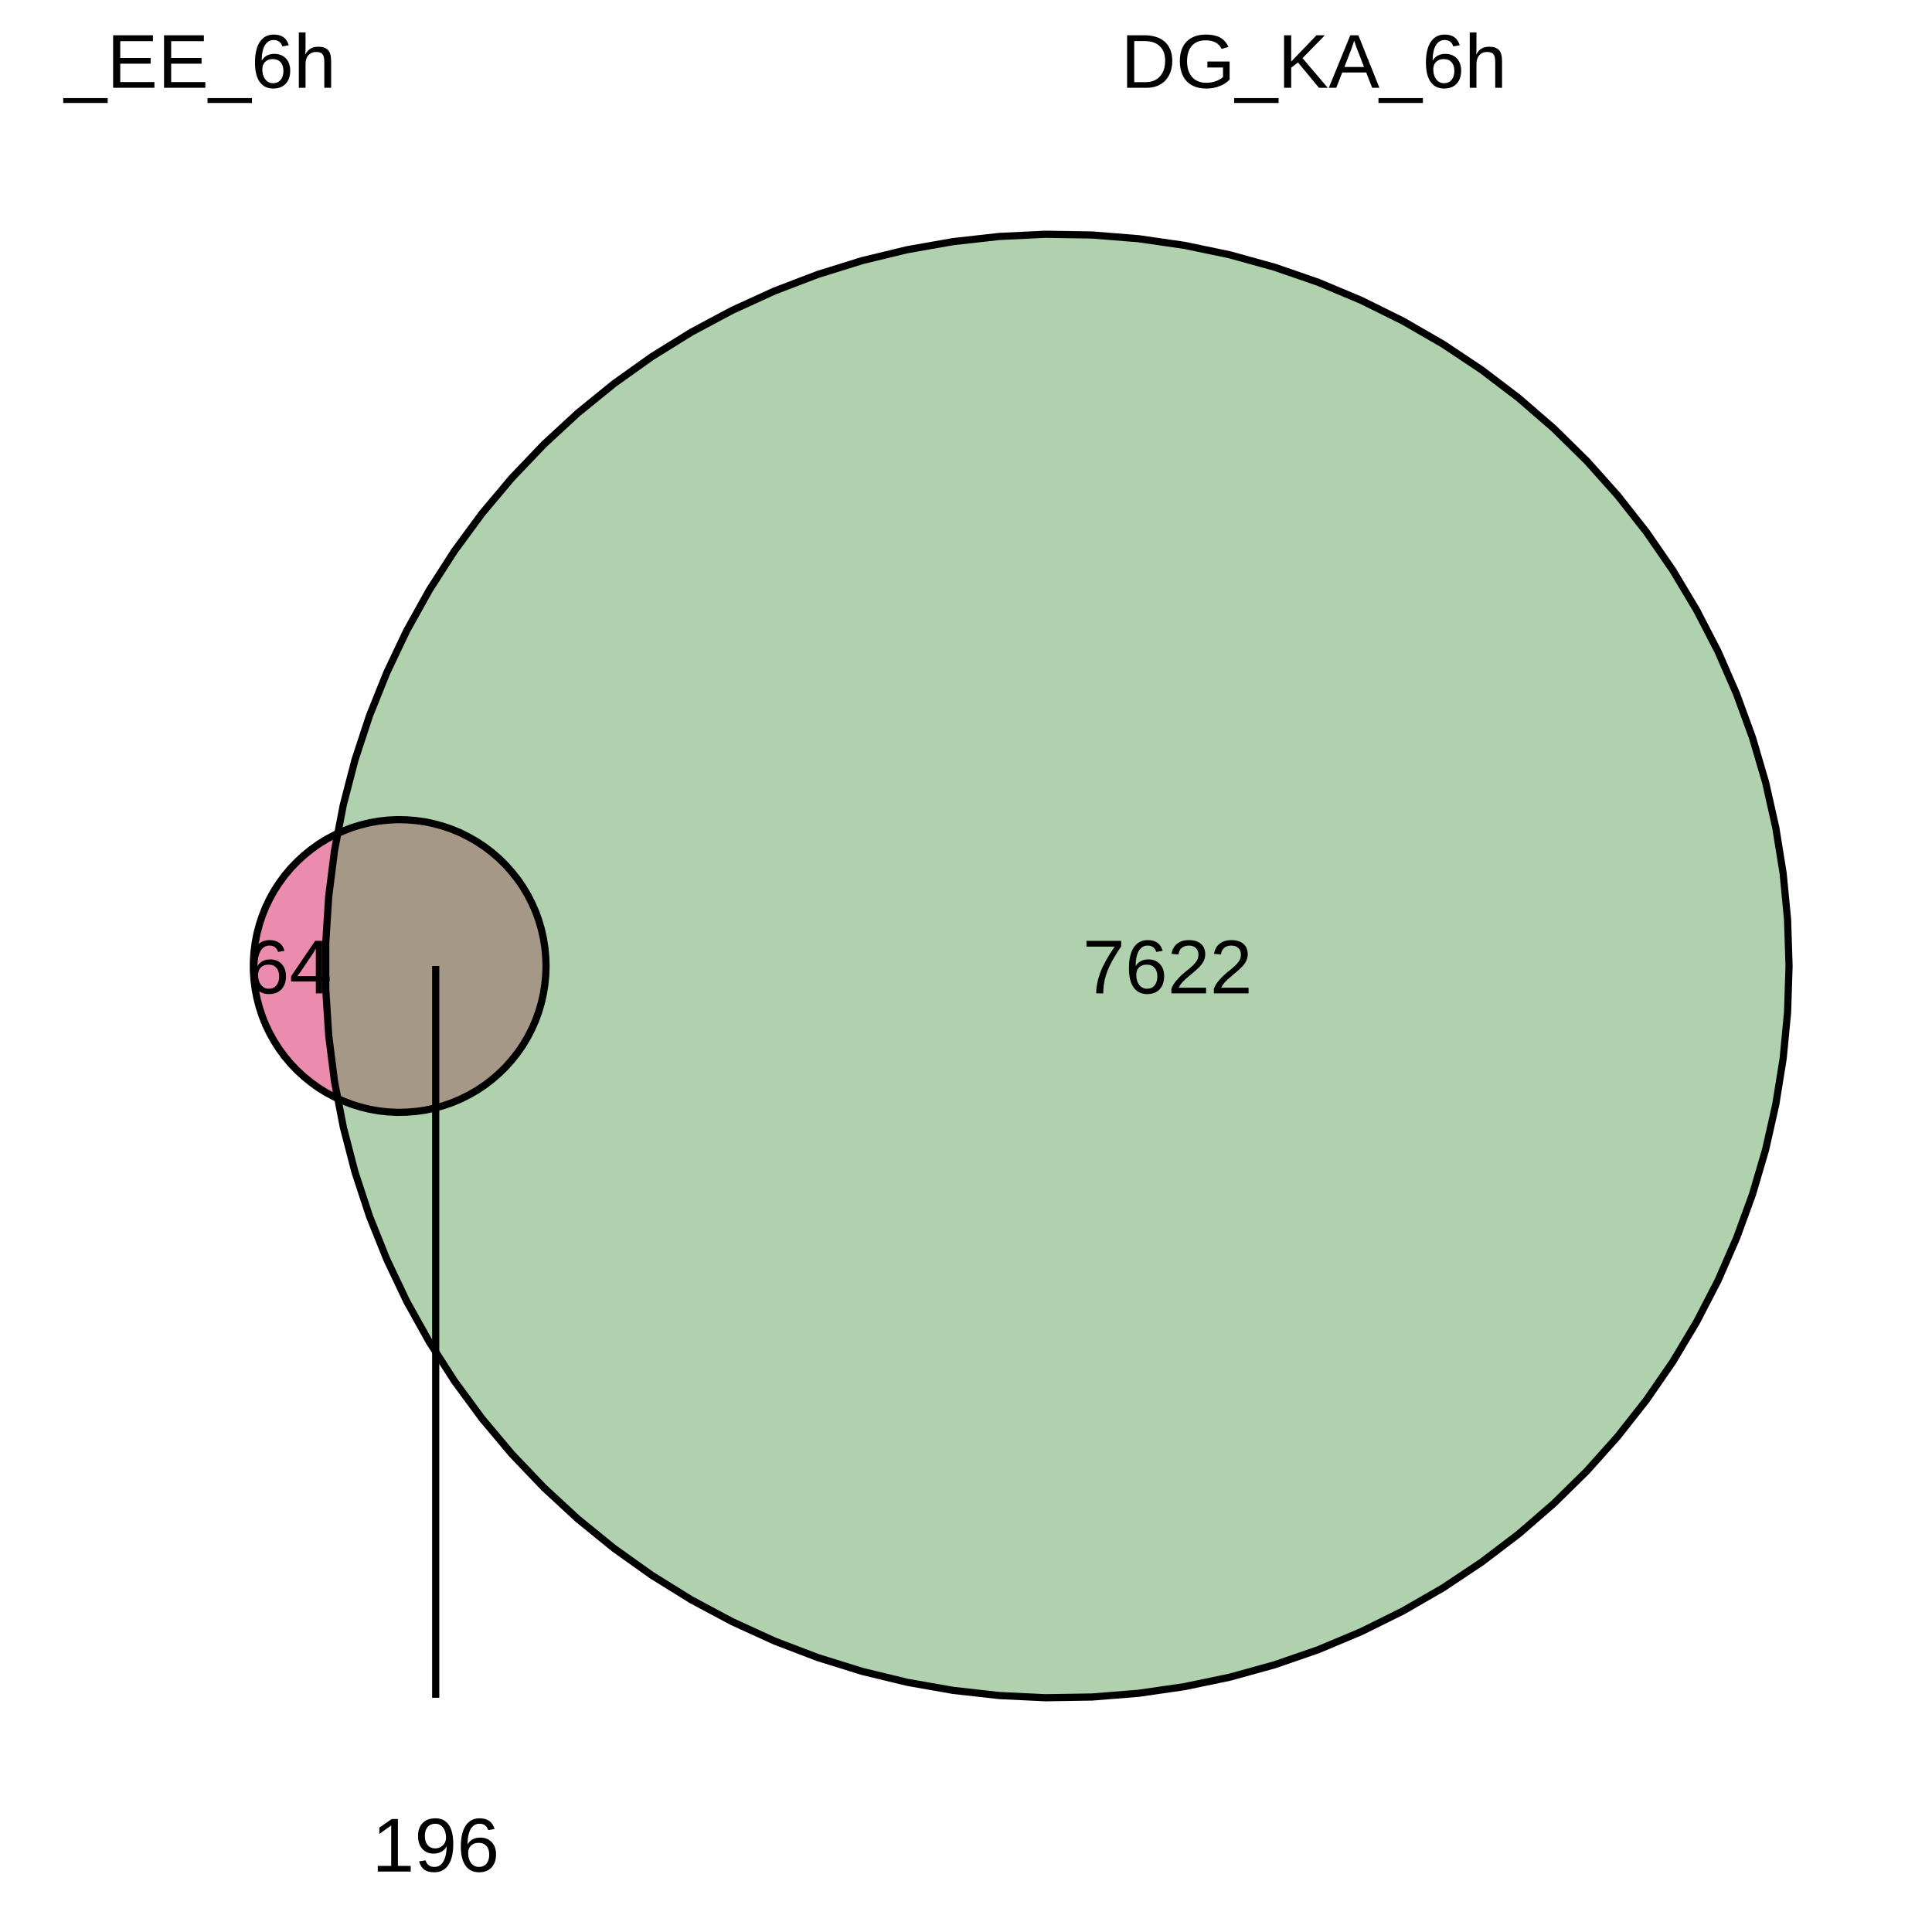
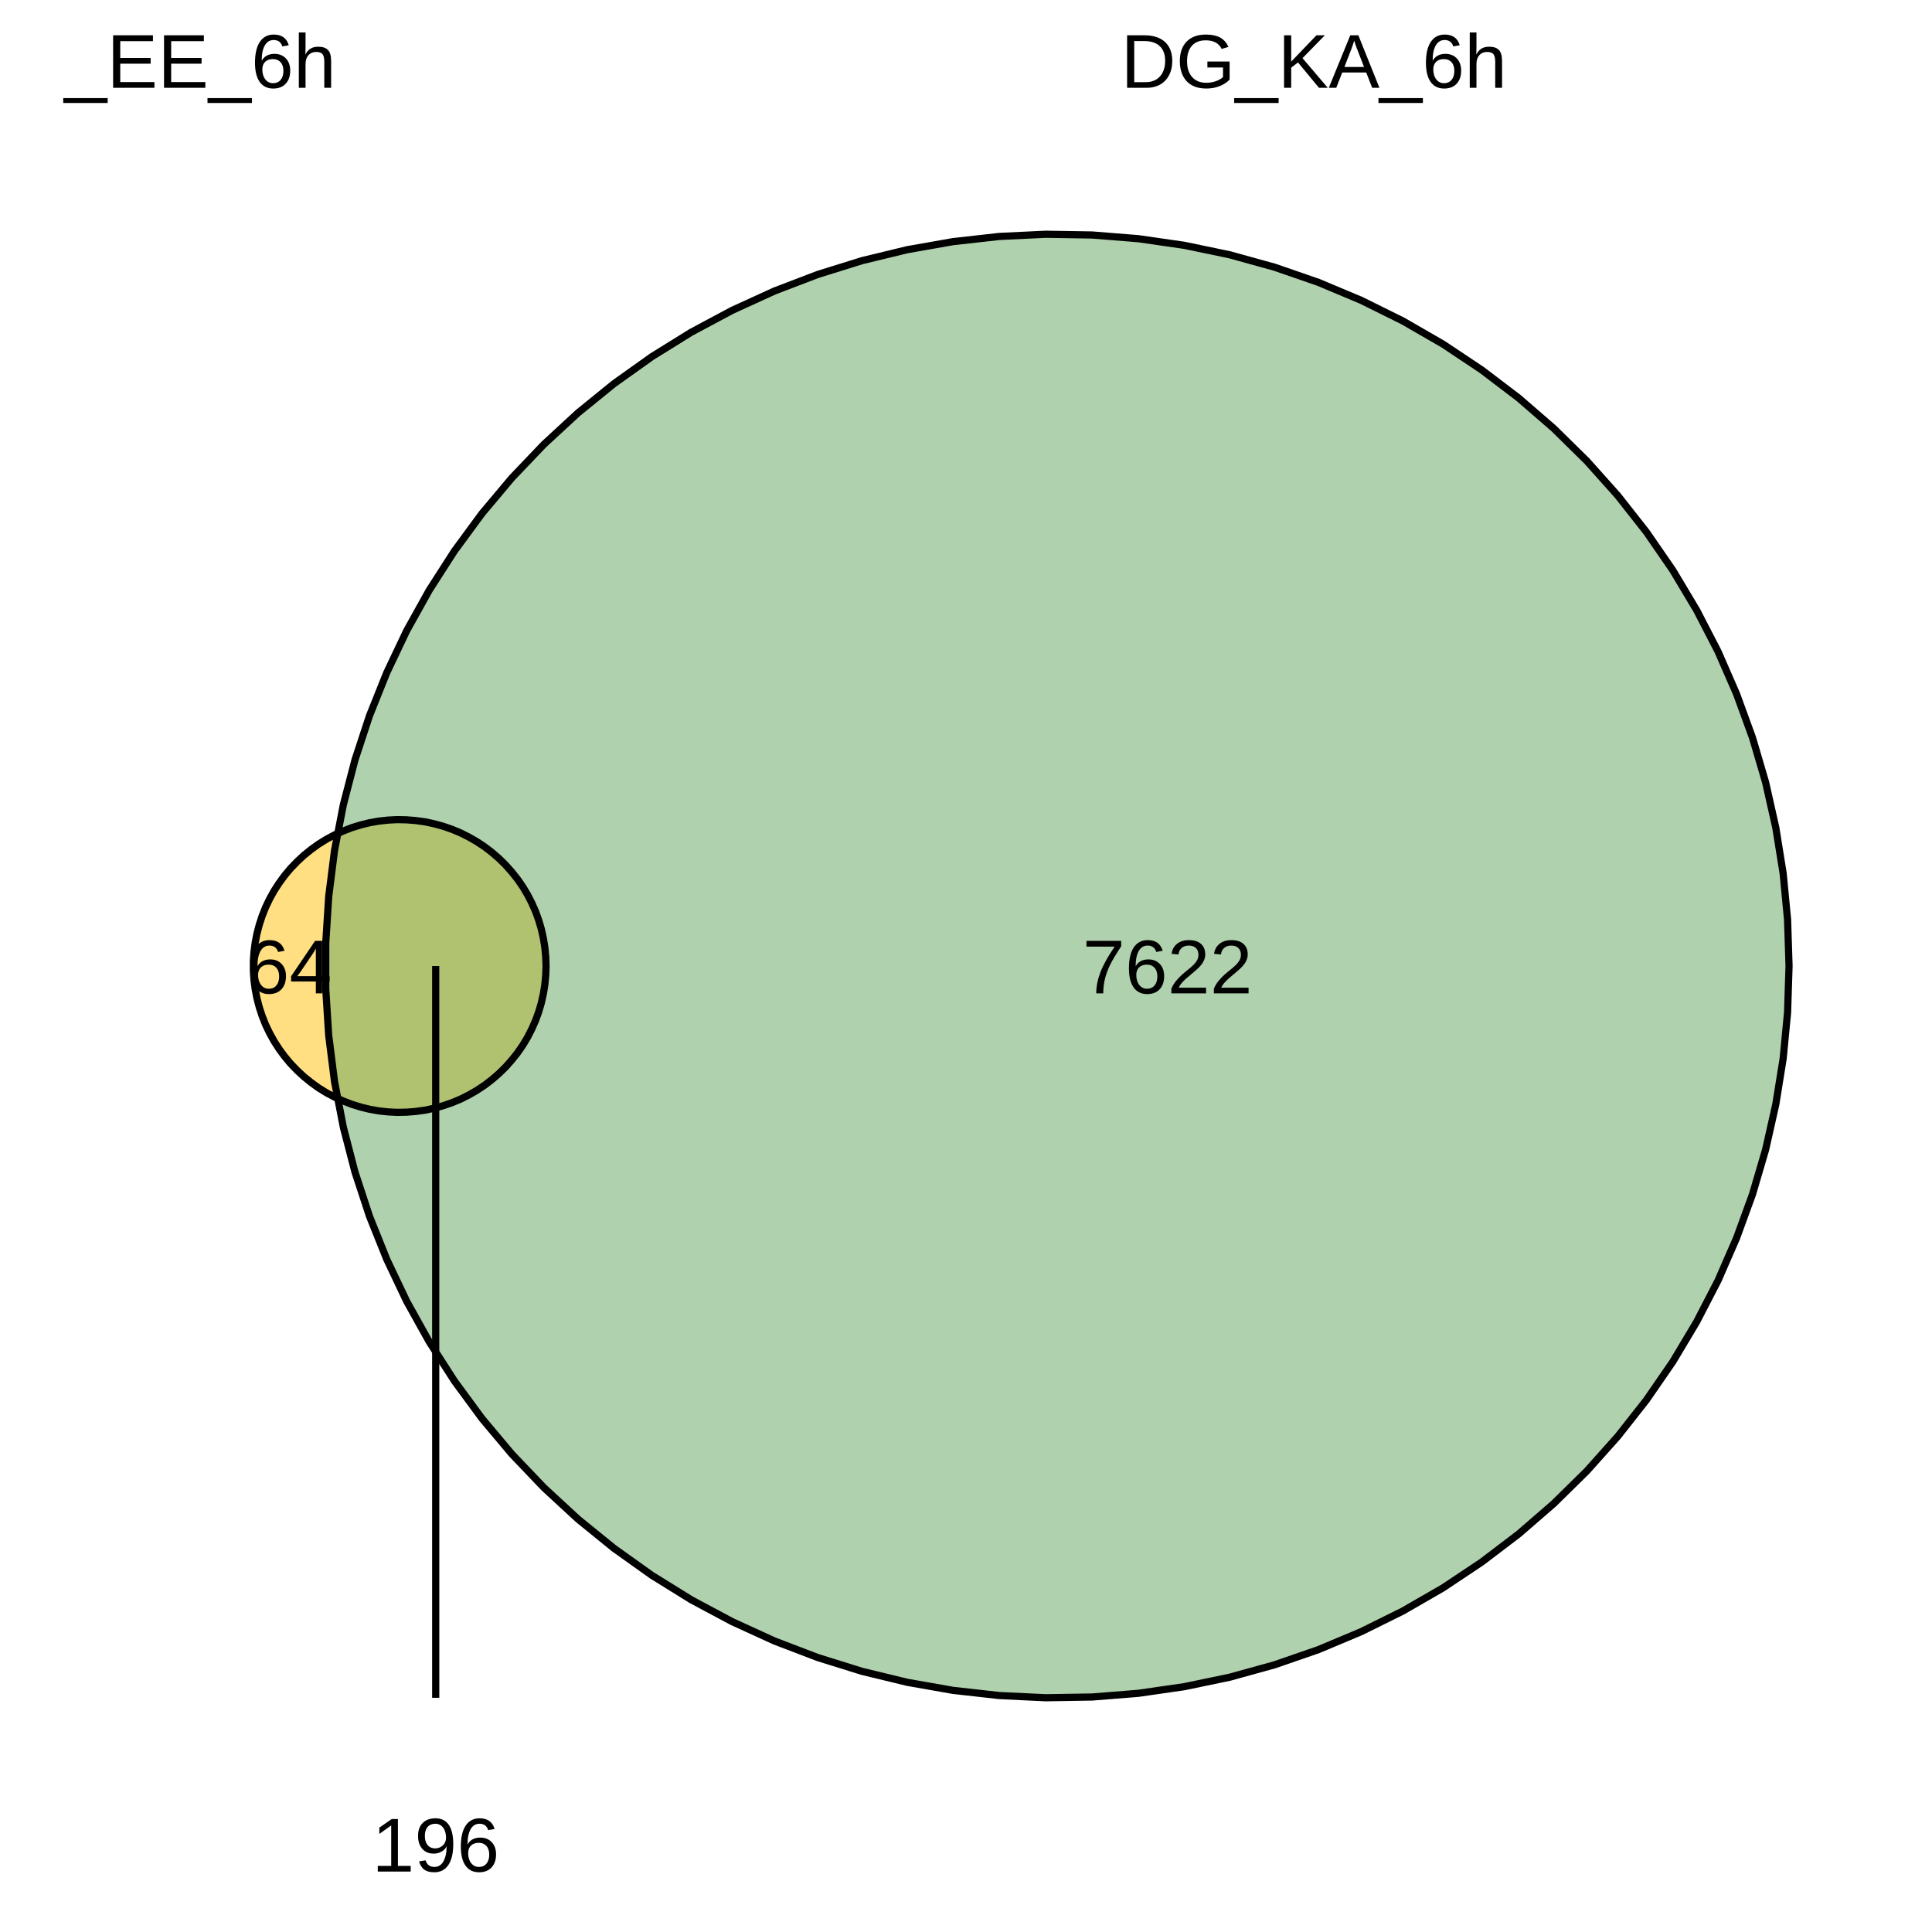
<svg xmlns="http://www.w3.org/2000/svg" class="svglite" width="288.00pt" height="288.00pt" viewBox="0 0 288.00 288.00">
  <defs>
    <style type="text/css">
    .svglite line, .svglite polyline, .svglite polygon, .svglite path, .svglite rect, .svglite circle {
      fill: none;
      stroke: #000000;
      stroke-linecap: round;
      stroke-linejoin: round;
      stroke-miterlimit: 10.00;
    }
    .svglite text {
      white-space: pre;
    }
  </style>
  </defs>
  <rect width="100%" height="100%" style="stroke: none; fill: none;" />
  <defs>
    <clipPath id="cpMC4wMHwyODguMDB8MC4wMHwyODguMDA=">
      <rect x="0.00" y="0.00" width="288.00" height="288.00" />
    </clipPath>
  </defs>
  <g clip-path="url(#cpMC4wMHwyODguMDB8MC4wMHwyODguMDA=)">
</g>
  <defs>
    <clipPath id="cpOS4wNXwyNzguOTV8MC4wMHwyODguMDA=">
      <rect x="9.05" y="0.00" width="269.91" height="288.00" />
    </clipPath>
  </defs>
  <g clip-path="url(#cpOS4wNXwyNzguOTV8MC4wMHwyODguMDA=)">
-     <polygon points="81.40,144.00 81.35,142.62 81.22,141.24 81.00,139.87 80.70,138.52 80.31,137.19 79.84,135.89 79.28,134.62 78.65,133.39 77.94,132.20 77.15,131.06 76.29,129.98 75.37,128.94 74.38,127.97 73.34,127.07 72.24,126.23 71.08,125.46 69.88,124.77 68.64,124.15 67.37,123.62 66.06,123.17 64.72,122.80 63.37,122.51 62.00,122.32 60.62,122.21 59.23,122.18 57.85,122.25 56.48,122.40 55.11,122.64 53.77,122.97 52.44,123.38 51.15,123.88 49.89,124.45 48.67,125.10 47.49,125.83 46.37,126.64 45.29,127.51 44.28,128.45 43.32,129.45 42.43,130.51 41.61,131.63 40.86,132.79 40.19,134.00 39.59,135.25 39.08,136.54 38.65,137.85 38.30,139.19 38.04,140.55 37.86,141.93 37.77,143.31 37.77,144.69 37.86,146.07 38.04,147.45 38.30,148.81 38.65,150.15 39.08,151.46 39.59,152.75 40.19,154.00 40.86,155.21 41.61,156.37 42.43,157.49 43.32,158.55 44.28,159.55 45.29,160.49 46.37,161.36 47.49,162.17 48.67,162.90 49.89,163.55 51.15,164.12 52.44,164.62 53.77,165.03 55.11,165.36 56.48,165.60 57.85,165.75 59.23,165.82 60.62,165.79 62.00,165.68 63.37,165.49 64.72,165.20 66.06,164.83 67.37,164.38 68.64,163.85 69.88,163.23 71.08,162.54 72.24,161.77 73.34,160.93 74.38,160.03 75.37,159.06 76.29,158.02 77.15,156.94 77.94,155.80 78.65,154.61 79.28,153.38 79.84,152.11 80.31,150.81 80.70,149.48 81.00,148.13 81.22,146.76 81.35,145.38 81.40,144.00 " style="stroke-width: 1.07; stroke: none; stroke-linecap: butt; fill: #D81B60; fill-opacity: 0.50;" />
+     <polygon points="81.40,144.00 81.35,142.62 81.22,141.24 81.00,139.87 80.70,138.52 80.31,137.19 79.84,135.89 79.28,134.62 78.65,133.39 77.94,132.20 77.15,131.06 76.29,129.98 75.37,128.94 74.38,127.97 73.34,127.07 72.24,126.23 71.08,125.46 69.88,124.77 68.64,124.15 67.37,123.62 66.06,123.17 64.72,122.80 63.37,122.51 62.00,122.32 60.62,122.21 59.23,122.18 57.85,122.25 56.48,122.40 55.11,122.64 53.77,122.97 52.44,123.38 51.15,123.88 49.89,124.45 48.67,125.10 47.49,125.83 46.37,126.64 45.29,127.51 44.28,128.45 43.32,129.45 42.43,130.51 41.61,131.63 40.86,132.79 40.19,134.00 39.59,135.25 39.08,136.54 38.65,137.85 38.30,139.19 38.04,140.55 37.86,141.93 37.77,143.31 37.77,144.69 37.86,146.07 38.04,147.45 38.30,148.81 38.65,150.15 39.08,151.46 39.59,152.75 40.19,154.00 40.86,155.21 41.61,156.37 42.43,157.49 43.32,158.55 44.28,159.55 45.29,160.49 46.37,161.36 47.49,162.17 48.67,162.90 49.89,163.55 51.15,164.12 52.44,164.62 53.77,165.03 55.11,165.36 56.48,165.60 57.85,165.75 59.23,165.82 60.62,165.79 62.00,165.68 63.37,165.49 64.72,165.20 66.06,164.83 67.37,164.38 68.64,163.85 69.88,163.23 71.08,162.54 72.24,161.77 73.34,160.93 74.38,160.03 75.37,159.06 76.29,158.02 77.15,156.94 77.94,155.80 78.65,154.61 79.28,153.38 79.84,152.11 80.31,150.81 80.70,149.48 81.00,148.13 81.22,146.76 81.35,145.38 81.40,144.00 " style="stroke-width: 1.07; stroke: none; stroke-linecap: butt; fill: #FFC107; fill-opacity: 0.50;" />
    <polygon points="266.69,144.00 266.47,137.08 265.81,130.19 264.71,123.35 263.19,116.60 261.24,109.96 258.87,103.46 256.10,97.11 252.92,90.96 249.37,85.02 245.44,79.32 241.16,73.88 236.55,68.72 231.61,63.86 226.38,59.33 220.87,55.14 215.11,51.30 209.11,47.84 202.91,44.77 196.53,42.09 189.99,39.83 183.31,37.98 176.54,36.57 169.69,35.58 162.79,35.03 155.86,34.92 148.95,35.25 142.07,36.02 135.25,37.22 128.52,38.85 121.91,40.91 115.45,43.38 109.15,46.26 103.05,49.52 97.17,53.17 91.53,57.19 86.16,61.55 81.07,66.25 76.29,71.26 71.84,76.56 67.74,82.14 64.00,87.96 60.63,94.01 57.66,100.26 55.08,106.69 52.92,113.27 51.18,119.97 49.87,126.76 49.00,133.63 48.56,140.54 48.56,147.46 49.00,154.37 49.87,161.24 51.18,168.03 52.92,174.73 55.08,181.31 57.66,187.74 60.63,193.99 64.00,200.04 67.74,205.86 71.84,211.44 76.29,216.74 81.07,221.75 86.16,226.45 91.53,230.81 97.17,234.83 103.05,238.48 109.15,241.74 115.45,244.62 121.91,247.09 128.52,249.15 135.25,250.78 142.07,251.98 148.95,252.75 155.86,253.08 162.79,252.97 169.69,252.42 176.54,251.43 183.31,250.02 189.99,248.17 196.53,245.91 202.91,243.23 209.11,240.16 215.11,236.70 220.87,232.86 226.38,228.67 231.61,224.14 236.55,219.28 241.16,214.12 245.44,208.68 249.37,202.98 252.92,197.04 256.10,190.89 258.87,184.54 261.24,178.04 263.19,171.40 264.71,164.65 265.81,157.81 266.47,150.92 266.69,144.00 " style="stroke-width: 1.07; stroke: none; stroke-linecap: butt; fill: #63A45E; fill-opacity: 0.50;" />
    <polygon points="81.40,144.00 81.35,142.62 81.22,141.24 81.00,139.87 80.70,138.52 80.31,137.19 79.84,135.89 79.28,134.62 78.65,133.39 77.94,132.20 77.15,131.06 76.29,129.98 75.37,128.94 74.38,127.97 73.34,127.07 72.24,126.23 71.08,125.46 69.88,124.77 68.64,124.15 67.37,123.62 66.06,123.17 64.72,122.80 63.37,122.51 62.00,122.32 60.62,122.21 59.23,122.18 57.85,122.25 56.48,122.40 55.11,122.64 53.77,122.97 52.44,123.38 51.15,123.88 49.89,124.45 48.67,125.10 47.49,125.83 46.37,126.64 45.29,127.51 44.28,128.45 43.32,129.45 42.43,130.51 41.61,131.63 40.86,132.79 40.19,134.00 39.59,135.25 39.08,136.54 38.65,137.85 38.30,139.19 38.04,140.55 37.86,141.93 37.77,143.31 37.77,144.69 37.86,146.07 38.04,147.45 38.30,148.81 38.65,150.15 39.08,151.46 39.59,152.75 40.19,154.00 40.86,155.21 41.61,156.37 42.43,157.49 43.32,158.55 44.28,159.55 45.29,160.49 46.37,161.36 47.49,162.17 48.67,162.90 49.89,163.55 51.15,164.12 52.44,164.62 53.77,165.03 55.11,165.36 56.48,165.60 57.85,165.75 59.23,165.82 60.62,165.79 62.00,165.68 63.37,165.49 64.72,165.20 66.06,164.83 67.37,164.38 68.64,163.85 69.88,163.23 71.08,162.54 72.24,161.77 73.34,160.93 74.38,160.03 75.37,159.06 76.29,158.02 77.15,156.94 77.94,155.80 78.65,154.61 79.28,153.38 79.84,152.11 80.31,150.81 80.70,149.48 81.00,148.13 81.22,146.76 81.35,145.38 81.40,144.00 " style="stroke-width: 1.07; stroke-linecap: butt;" />
    <polygon points="266.69,144.00 266.47,137.08 265.81,130.19 264.71,123.35 263.19,116.60 261.24,109.96 258.87,103.46 256.10,97.11 252.92,90.96 249.37,85.02 245.44,79.32 241.16,73.88 236.55,68.72 231.61,63.86 226.38,59.33 220.87,55.14 215.11,51.30 209.11,47.84 202.91,44.77 196.53,42.09 189.99,39.83 183.31,37.98 176.54,36.57 169.69,35.58 162.79,35.03 155.86,34.92 148.95,35.25 142.07,36.02 135.25,37.22 128.52,38.85 121.91,40.91 115.45,43.38 109.15,46.26 103.05,49.52 97.17,53.17 91.53,57.19 86.16,61.55 81.07,66.25 76.29,71.26 71.84,76.56 67.74,82.14 64.00,87.96 60.63,94.01 57.66,100.26 55.08,106.69 52.92,113.27 51.18,119.97 49.87,126.76 49.00,133.63 48.56,140.54 48.56,147.46 49.00,154.37 49.87,161.24 51.18,168.03 52.92,174.73 55.08,181.31 57.66,187.74 60.63,193.99 64.00,200.04 67.74,205.86 71.84,211.44 76.29,216.74 81.07,221.75 86.16,226.45 91.53,230.81 97.17,234.83 103.05,238.48 109.15,241.74 115.45,244.62 121.91,247.09 128.52,249.15 135.25,250.78 142.07,251.98 148.95,252.75 155.86,253.08 162.79,252.97 169.69,252.42 176.54,251.43 183.31,250.02 189.99,248.17 196.53,245.91 202.91,243.23 209.11,240.16 215.11,236.70 220.87,232.86 226.38,228.67 231.61,224.14 236.55,219.28 241.16,214.12 245.44,208.68 249.37,202.98 252.92,197.04 256.10,190.89 258.87,184.54 261.24,178.04 263.19,171.40 264.71,164.65 265.81,157.81 266.47,150.92 266.69,144.00 " style="stroke-width: 1.07; stroke-linecap: butt;" />
    <text x="21.31" y="13.09" text-anchor="middle" style="font-size: 11.38px; font-family: &quot;Arial&quot;;" textLength="57.56px" lengthAdjust="spacingAndGlyphs">DG_EE_6h</text>
    <text x="195.86" y="13.09" text-anchor="middle" style="font-size: 11.38px; font-family: &quot;Arial&quot;;" textLength="57.56px" lengthAdjust="spacingAndGlyphs">DG_KA_6h</text>
    <text x="43.13" y="148.08" text-anchor="middle" style="font-size: 11.38px; font-family: &quot;Arial&quot;;" textLength="12.66px" lengthAdjust="spacingAndGlyphs">64</text>
    <text x="174.04" y="148.08" text-anchor="middle" style="font-size: 11.38px; font-family: &quot;Arial&quot;;" textLength="25.32px" lengthAdjust="spacingAndGlyphs">7622</text>
    <text x="64.95" y="278.99" text-anchor="middle" style="font-size: 11.38px; font-family: &quot;Arial&quot;;" textLength="18.99px" lengthAdjust="spacingAndGlyphs">196</text>
    <line x1="64.95" y1="144.00" x2="64.95" y2="253.09" style="stroke-width: 1.07; stroke-linecap: butt;" />
  </g>
  <g clip-path="url(#cpMC4wMHwyODguMDB8MC4wMHwyODguMDA=)">
</g>
</svg>
